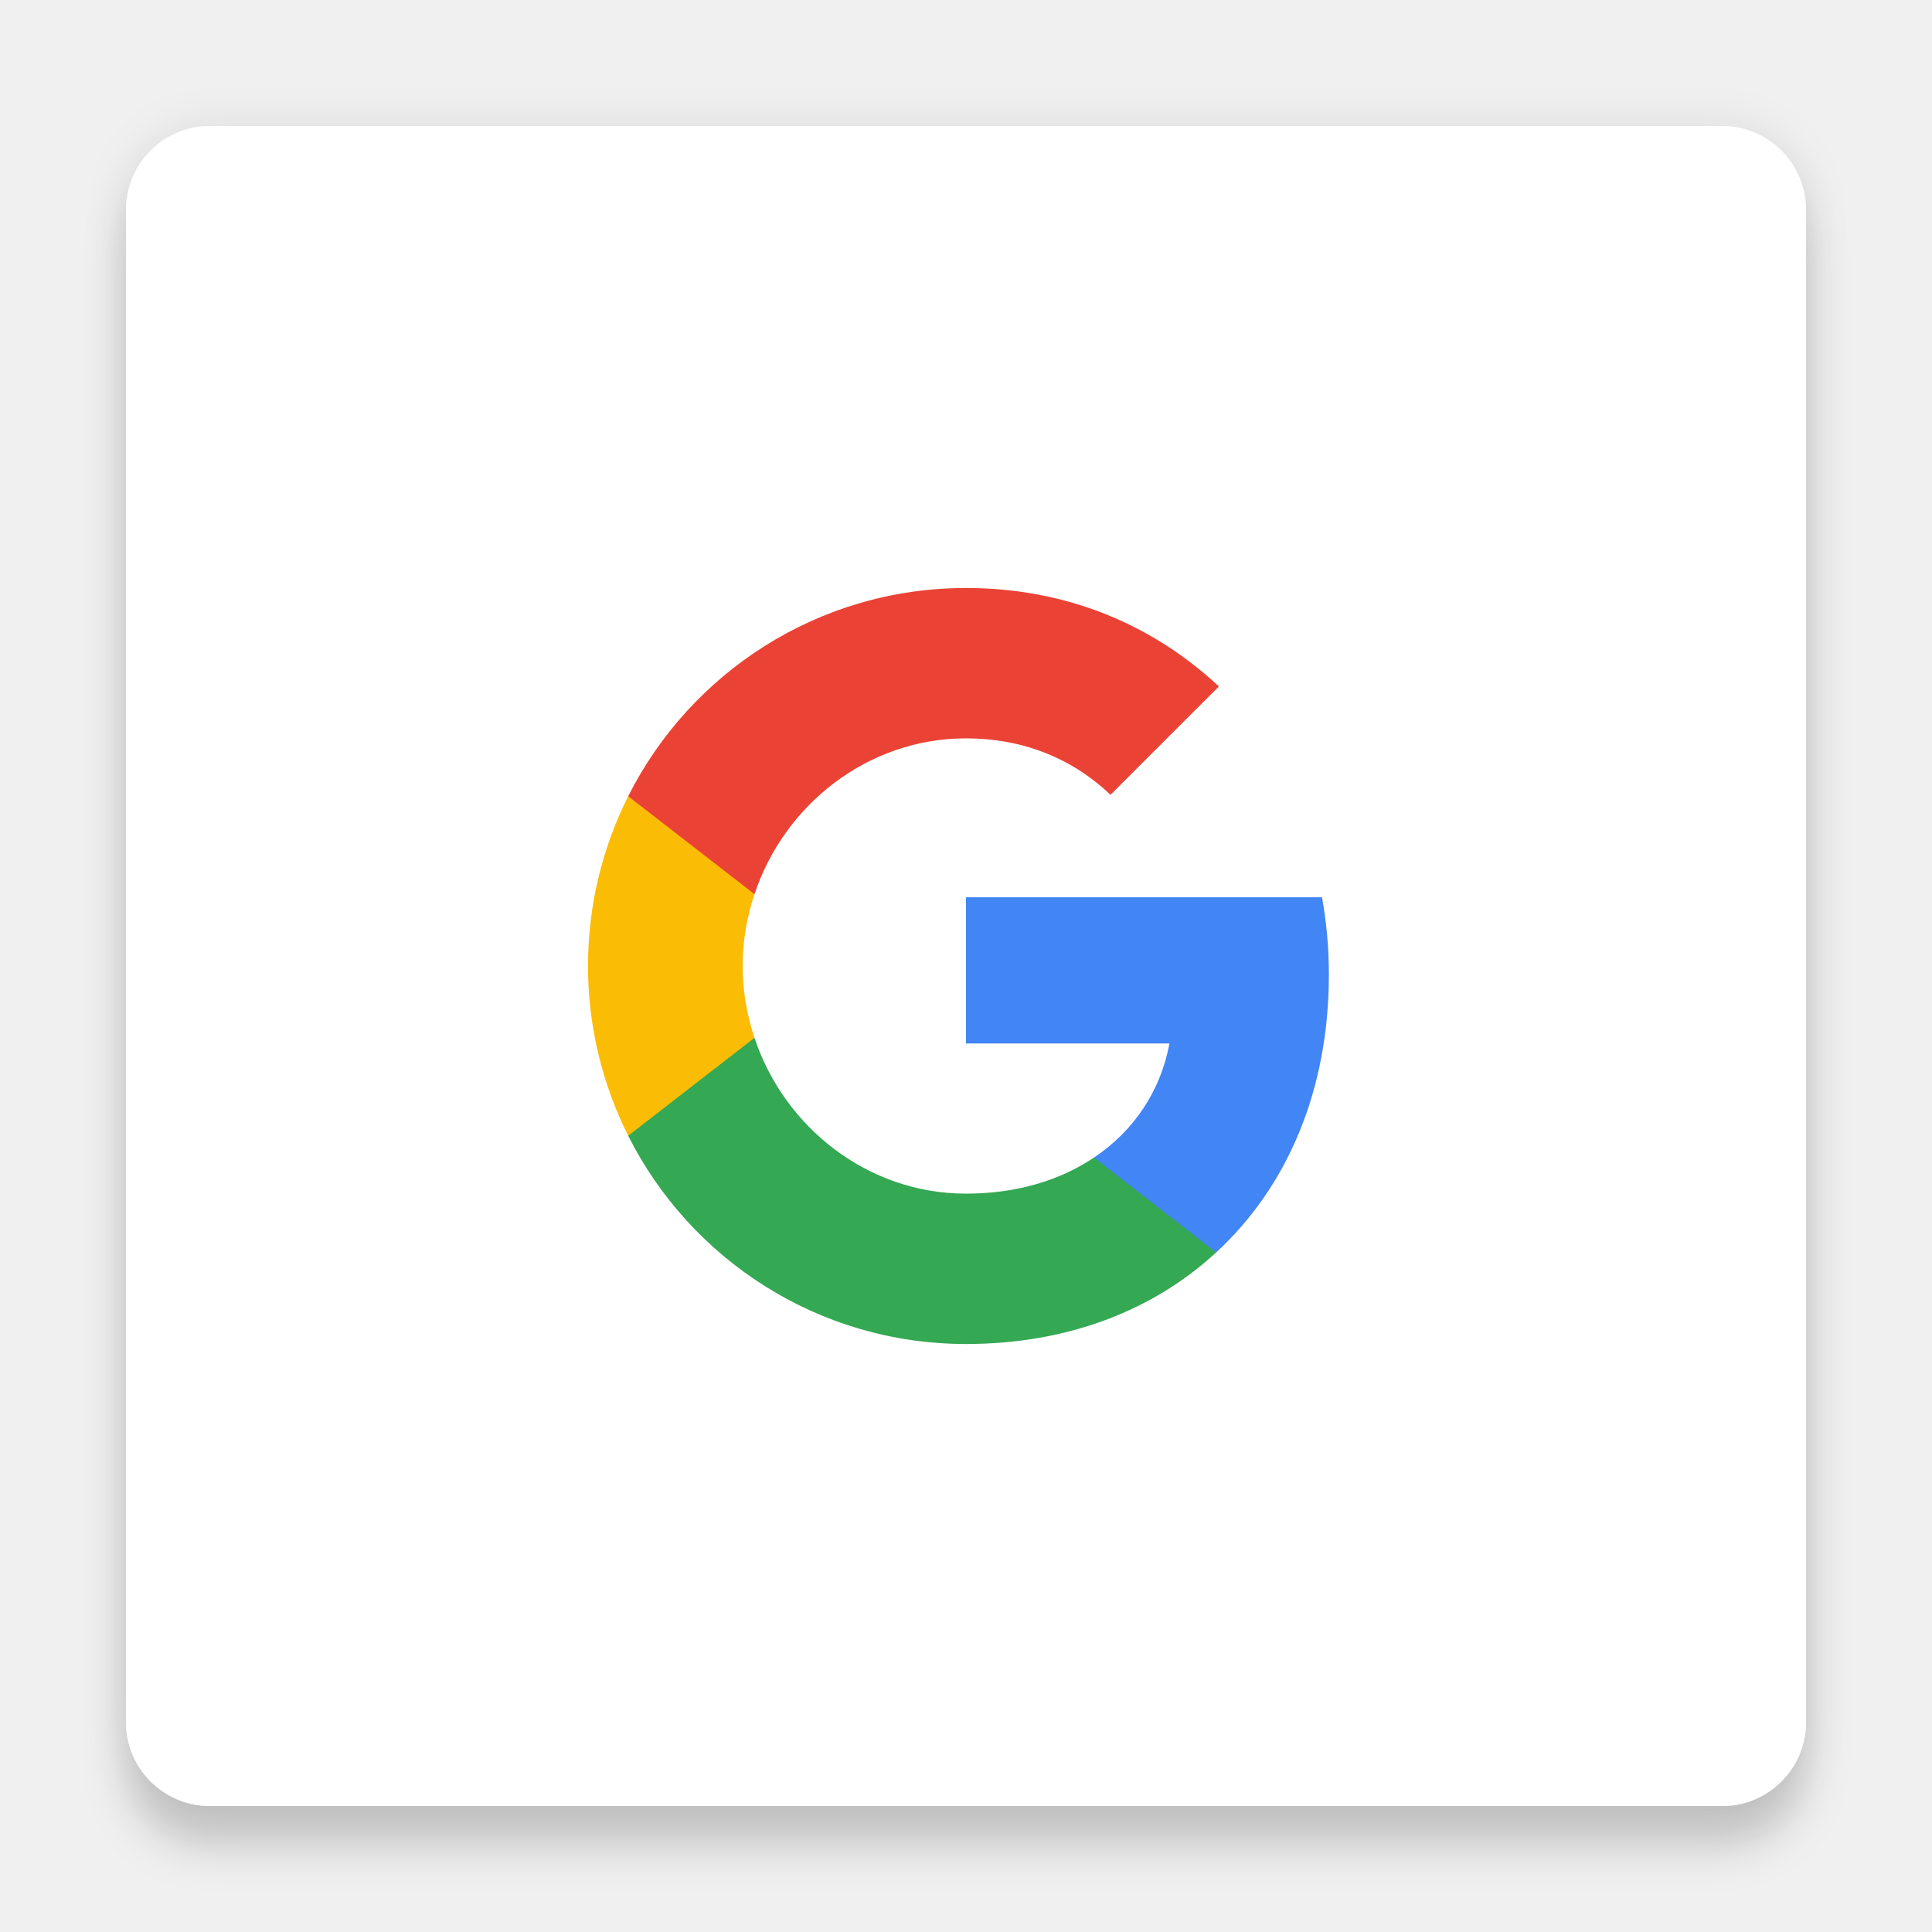
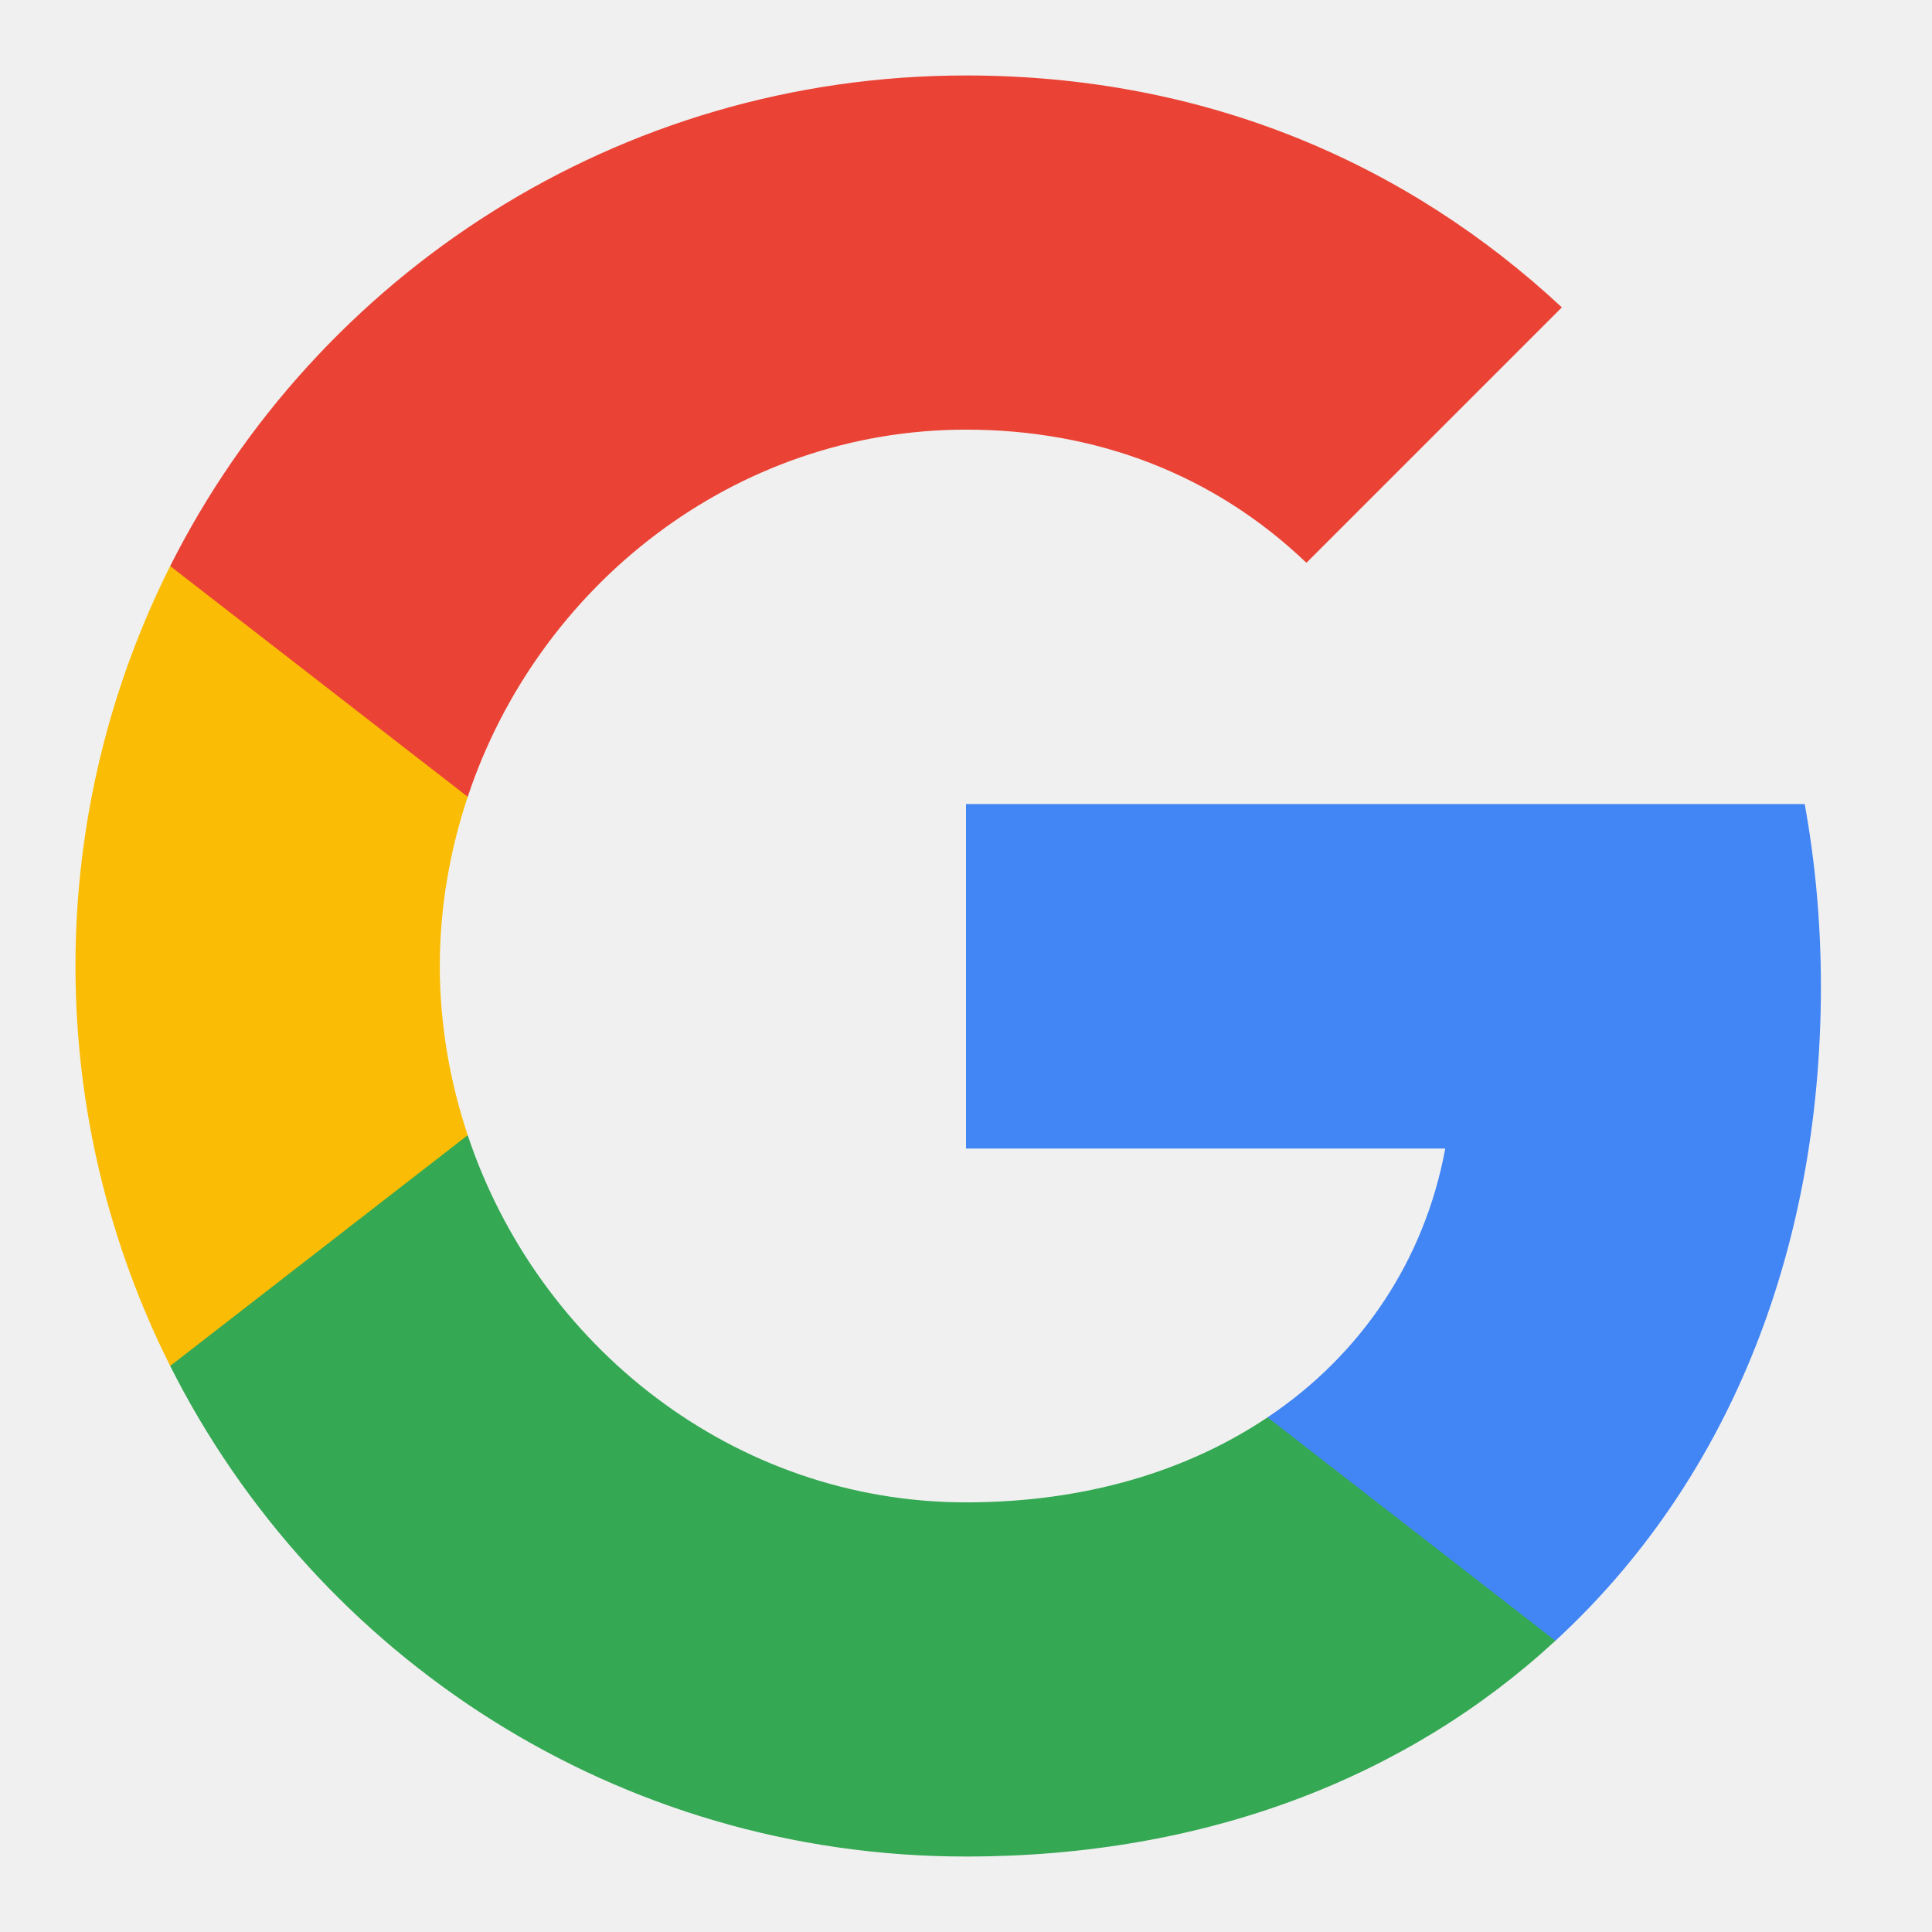
- <svg xmlns="http://www.w3.org/2000/svg" xmlns:xlink="http://www.w3.org/1999/xlink" width="46px" height="46px" viewBox="0 0 46 46" version="1.1">
-   <defs>
-     <filter x="-50%" y="-50%" width="200%" height="200%" filterUnits="objectBoundingBox" id="filter-1">
-       <feOffset dx="0" dy="1" in="SourceAlpha" result="shadowOffsetOuter1" />
-       <feGaussianBlur stdDeviation="0.5" in="shadowOffsetOuter1" result="shadowBlurOuter1" />
-       <feColorMatrix values="0 0 0 0 0   0 0 0 0 0   0 0 0 0 0  0 0 0 0.168 0" in="shadowBlurOuter1" type="matrix" result="shadowMatrixOuter1" />
-       <feOffset dx="0" dy="0" in="SourceAlpha" result="shadowOffsetOuter2" />
-       <feGaussianBlur stdDeviation="0.5" in="shadowOffsetOuter2" result="shadowBlurOuter2" />
-       <feColorMatrix values="0 0 0 0 0   0 0 0 0 0   0 0 0 0 0  0 0 0 0.084 0" in="shadowBlurOuter2" type="matrix" result="shadowMatrixOuter2" />
-       <feMerge>
-         <feMergeNode in="shadowMatrixOuter1" />
-         <feMergeNode in="shadowMatrixOuter2" />
-         <feMergeNode in="SourceGraphic" />
-       </feMerge>
-     </filter>
-     <rect id="path-2" x="0" y="0" width="40" height="40" rx="2" />
-   </defs>
-   <g id="Google-Button" stroke="none" stroke-width="1" fill="none" fill-rule="evenodd">
-     <g id="9-PATCH" transform="translate(-608, -160)" />
-     <g id="btn_google_light_normal" transform="translate(-1, -1)">
-       <g id="button" transform="translate(4, 4)" filter="url(#filter-1)">
-         <g id="button-bg">
-           <use fill="#FFFFFF" fill-rule="evenodd" xlink:href="#path-2" />
-           <use fill="none" xlink:href="#path-2" />
-           <use fill="none" xlink:href="#path-2" />
-           <use fill="none" xlink:href="#path-2" />
-         </g>
-       </g>
-       <g id="logo_googleg_48dp" transform="translate(15, 15)">
-         <path d="M17.64,9.205 C17.64,8.566 17.583,7.953 17.476,7.364 L9,7.364 L9,10.845 L13.844,10.845 C13.635,11.97 13.001,12.923 12.048,13.561 L12.048,15.82 L14.956,15.82 C16.658,14.253 17.64,11.945 17.64,9.205 L17.64,9.205 Z" id="Shape" fill="#4285F4" />
-         <path d="M9,18 C11.43,18 13.467,17.194 14.956,15.82 L12.048,13.561 C11.242,14.101 10.211,14.42 9,14.42 C6.656,14.42 4.672,12.837 3.964,10.71 L0.957,10.71 L0.957,13.042 C2.438,15.983 5.482,18 9,18 L9,18 Z" id="Shape" fill="#34A853" />
-         <path d="M3.964,10.71 C3.784,10.17 3.682,9.593 3.682,9 C3.682,8.407 3.784,7.83 3.964,7.29 L3.964,4.958 L0.957,4.958 C0.348,6.173 0,7.548 0,9 C0,10.452 0.348,11.827 0.957,13.042 L3.964,10.71 L3.964,10.71 Z" id="Shape" fill="#FBBC05" />
-         <path d="M9,3.58 C10.321,3.58 11.508,4.034 12.44,4.925 L15.022,2.344 C13.463,0.892 11.426,0 9,0 C5.482,0 2.438,2.017 0.957,4.958 L3.964,7.29 C4.672,5.163 6.656,3.58 9,3.58 L9,3.58 Z" id="Shape" fill="#EA4335" />
-         <path d="M0,0 L18,0 L18,18 L0,18 L0,0 Z" id="Shape" />
-       </g>
-       <g id="handles_square" />
-     </g>
+ <svg xmlns="http://www.w3.org/2000/svg" height="20" viewBox="0 0 512 512" width="20">
+   <g fill="none" fillRule="evenodd">
+     <path d="M482.56 261.36c0-16.73-1.5-32.83-4.29-48.27H256v91.29h127.01c-5.47 29.5-22.1 54.49-47.09 71.23v59.21h76.27c44.63-41.09 70.37-101.59 70.37-173.46z" fill="#4285f4" />
+     <path d="M256 492c63.72 0 117.14-21.13 156.19-57.18l-76.27-59.21c-21.13 14.16-48.17 22.53-79.92 22.53-61.47 0-113.49-41.51-132.05-97.3H45.1v61.15c38.83 77.13 118.64 130.01 210.9 130.01z" fill="#34a853" />
+     <path d="M123.95 300.84c-4.72-14.16-7.4-29.29-7.4-44.84s2.68-30.68 7.4-44.84V150.01H45.1C29.12 181.87 20 217.92 20 256c0 38.08 9.12 74.13 25.1 105.99l78.85-61.15z" fill="#fbbc05" />
+     <path d="M256 113.86c34.65 0 65.76 11.91 90.22 35.29l67.69-67.69C373.03 43.39 319.61 20 256 20c-92.25 0-172.07 52.89-210.9 130.01l78.85 61.15c18.56-55.78 70.59-97.3 132.05-97.3z" fill="#ea4335" />
+     <path d="M20 20h472v472H20V20z" />
  </g>
</svg>
